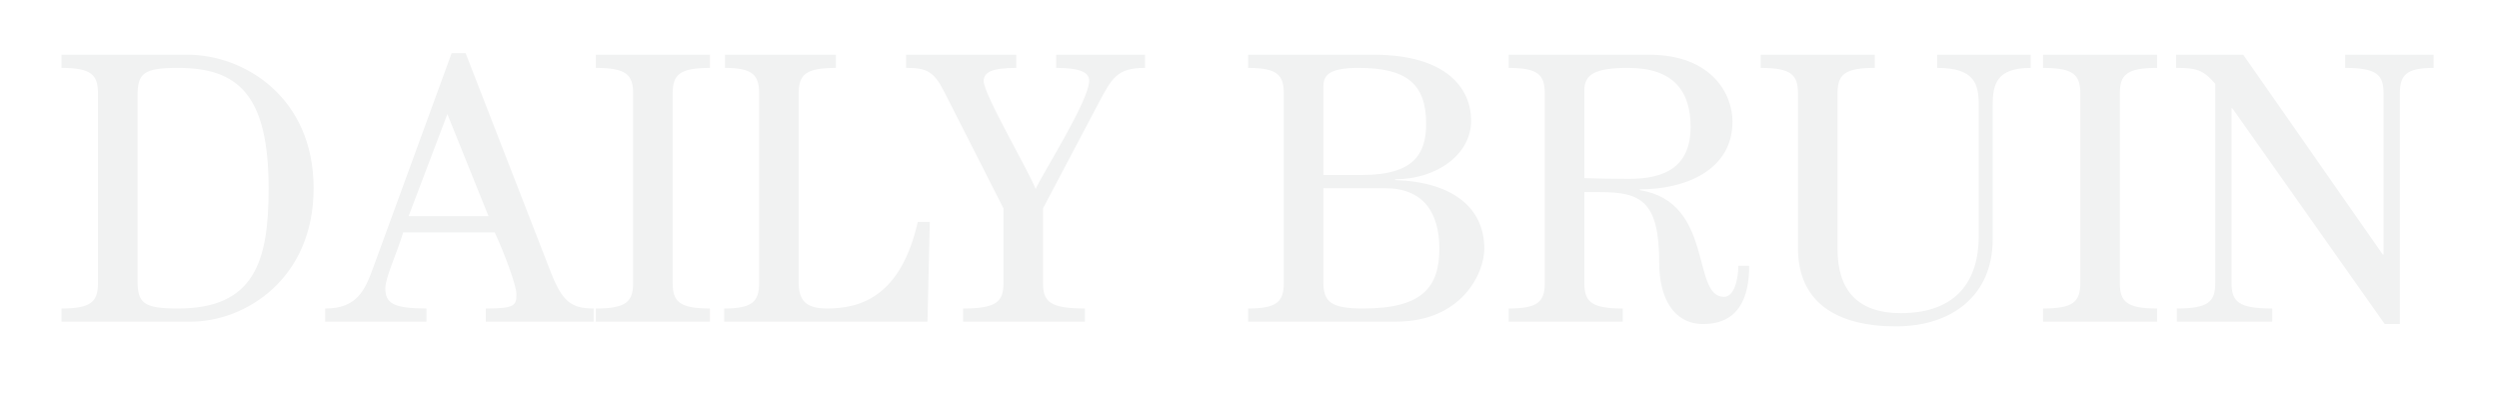
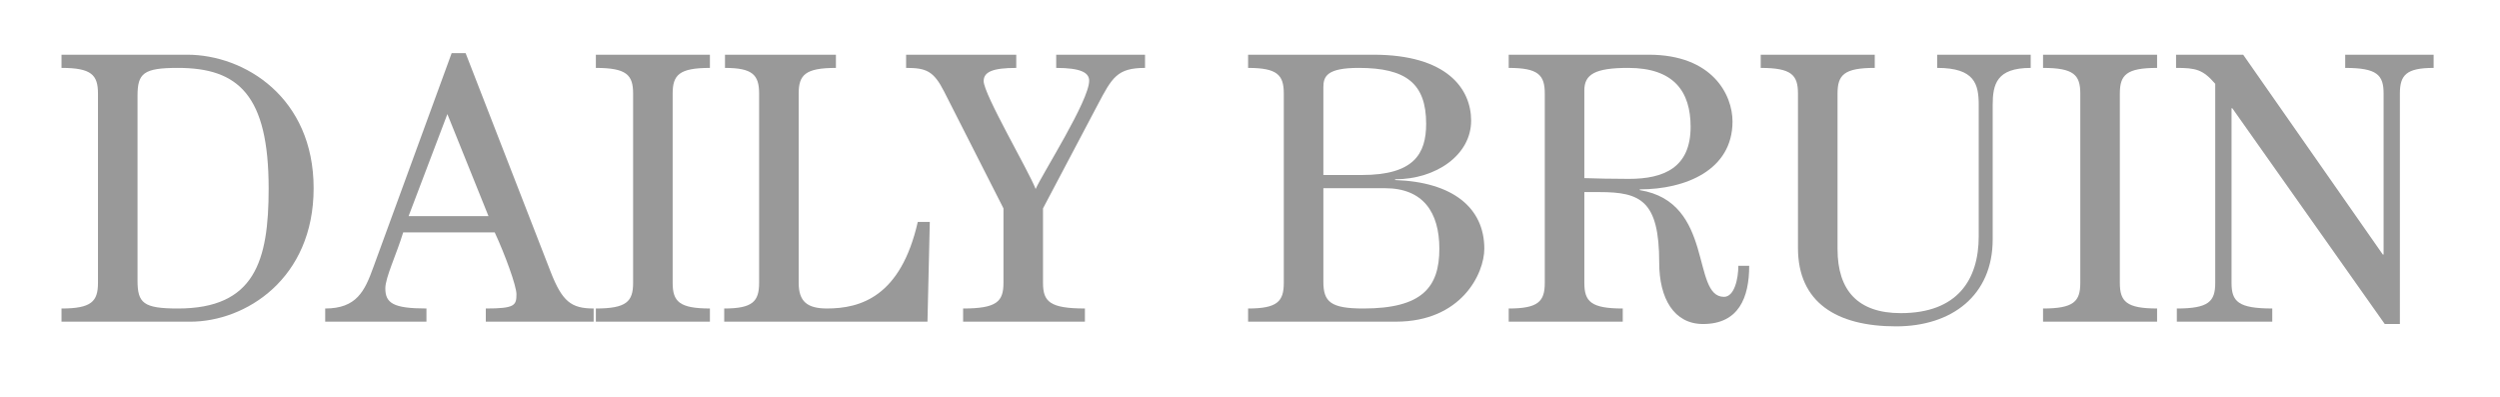
<svg xmlns="http://www.w3.org/2000/svg" version="1.1" x="0px" y="0px" width="145px" height="23px" viewBox="-3.569 -3.083 145 23" overflow="visible" enable-background="new -3.569 -3.083 145 23" xml:space="preserve">
+   <style>
+         .letter {
+             fill: rgba(0,0,0, 0.4);
+         }
+     </style>
  <defs>
- </defs>
-   <path fill="#F1F2F2" d="M0,0.09h7.292c3.331,0,7.337,2.476,7.337,7.743s-3.961,7.742-7.157,7.742H0V14.81  c1.733,0,2.116-0.405,2.116-1.485V2.341C2.116,1.26,1.733,0.855,0,0.855V0.09z M4.411,13.189c0,1.305,0.338,1.621,2.341,1.621  c4.457,0,5.267-2.746,5.267-6.955c0-5.424-1.755-7-5.267-7c-2.003,0-2.341,0.315-2.341,1.62V13.189z" />
-   <path fill="#F1F2F2" d="M15.3,15.575V14.81c1.823,0,2.295-1.013,2.791-2.386L22.637,0h0.811l4.929,12.671  c0.675,1.733,1.193,2.138,2.499,2.138v0.765h-6.257V14.81c1.688,0,1.778-0.18,1.778-0.833c0-0.473-0.653-2.273-1.26-3.579h-5.312  c-0.383,1.261-1.036,2.611-1.036,3.241c0,0.855,0.45,1.17,2.386,1.17v0.765H15.3z M24.775,9.453l-2.386-5.919l-2.25,5.919H24.775z" />
-   <path fill="#F1F2F2" d="M37.622,0.09v0.766c-1.778,0-2.161,0.405-2.161,1.485v10.983c0,1.08,0.383,1.485,2.161,1.485v0.765h-6.617  V14.81c1.778,0,2.161-0.405,2.161-1.485V2.341c0-1.081-0.383-1.485-2.161-1.485V0.09H37.622z" />
-   <path fill="#F1F2F2" d="M50.246,15.575H38.452V14.81c1.643,0,2.025-0.405,2.025-1.485V2.341c0-1.081-0.383-1.485-1.98-1.485V0.09  h6.437v0.766c-1.778,0-2.161,0.405-2.161,1.485v10.983c0,1.08,0.495,1.485,1.643,1.485c1.936,0,4.276-0.675,5.267-5.019h0.698  L50.246,15.575z" />
-   <path fill="#F1F2F2" d="M49.005,0.09h6.392v0.766c-1.351,0-1.891,0.225-1.891,0.765c0,0.765,2.633,5.244,3.016,6.257  c0.427-0.945,3.106-5.131,3.106-6.279c0-0.473-0.495-0.743-1.913-0.743V0.09h5.154v0.766c-1.621,0-1.913,0.562-2.746,2.138  L56.95,9.003v4.321c0,1.08,0.383,1.485,2.431,1.485v0.765h-7.067V14.81c1.958,0,2.341-0.405,2.341-1.485V9.003l-3.443-6.775  c-0.608-1.193-1.036-1.373-2.206-1.373V0.09z" />
-   <path fill="#F1F2F2" d="M70.921,2.341c0-1.081-0.383-1.485-2.071-1.485V0.09h7.27c4.276,0,5.671,1.981,5.671,3.826  c0,1.981-2.025,3.399-4.411,3.399V7.36c3.331,0.112,5.176,1.598,5.176,3.983c0,1.44-1.328,4.231-5.131,4.231h-8.575V14.81  c1.688,0,2.071-0.405,2.071-1.485V2.341z M75.445,7.067c3.016,0,3.736-1.216,3.736-2.971c0-2.341-1.17-3.241-3.916-3.241  c-1.846,0-2.048,0.495-2.048,1.125v5.087H75.445z M73.217,7.833v5.424c0,1.17,0.427,1.553,2.318,1.553  c3.421,0,4.412-1.238,4.412-3.466c0-2.115-0.945-3.511-3.151-3.511H73.217z" />
-   <path fill="#F1F2F2" d="M97.925,12.334c0,1.845-0.608,3.376-2.678,3.376c-1.688,0-2.543-1.486-2.543-3.556  c0-3.601-1.08-4.096-3.466-4.096h-0.878v5.267c0,1.08,0.383,1.485,2.228,1.485v0.765h-6.617V14.81c1.71,0,2.093-0.405,2.093-1.485  V2.341c0-1.081-0.383-1.485-2.093-1.485V0.09h8.125c3.713,0,4.861,2.341,4.861,3.872c0,2.835-2.746,3.938-5.379,3.938v0.045  c4.344,0.698,2.971,6.189,4.884,6.189c0.607,0,0.833-1.058,0.833-1.8H97.925z M88.359,7.247c0.653,0.022,1.553,0.045,2.588,0.045  c2.025,0,3.579-0.652,3.579-3.016c0-2.048-0.968-3.421-3.624-3.421c-1.936,0-2.543,0.382-2.543,1.305V7.247z" />
-   <path fill="#F1F2F2" d="M105.212,0.855c-1.778,0-2.161,0.405-2.161,1.485v9.025c0,2.409,1.193,3.714,3.668,3.714  c3.286,0,4.524-1.936,4.524-4.457V3.016c0-1.215-0.225-2.161-2.408-2.161V0.09h5.424v0.766c-1.98,0-2.206,0.945-2.206,2.161v7.787  c0,3.241-2.363,5.042-5.604,5.042c-3.466,0-5.694-1.396-5.694-4.546V2.341c0-1.081-0.382-1.485-2.161-1.485V0.09h6.617V0.855z" />
-   <path fill="#F1F2F2" d="M121.592,0.09v0.766c-1.778,0-2.161,0.405-2.161,1.485v10.983c0,1.08,0.383,1.485,2.161,1.485v0.765h-6.617  V14.81c1.778,0,2.161-0.405,2.161-1.485V2.341c0-1.081-0.383-1.485-2.161-1.485V0.09H121.592z" />
-   <path fill="#F1F2F2" d="M126.587,0.09l8.103,11.591h0.045v-9.34c0-1.081-0.383-1.485-2.228-1.485V0.09h5.131v0.766  c-1.576,0-1.958,0.405-1.958,1.485V15.71h-0.878l-8.845-12.514h-0.045v10.128c0,1.08,0.383,1.485,2.363,1.485v0.765h-5.537V14.81  c1.846,0,2.228-0.405,2.228-1.485V1.778c-0.72-0.833-1.125-0.923-2.273-0.923V0.09H126.587z" />
+     </defs>
+   <path class="letter" d="M0,0.09h7.292c3.331,0,7.337,2.476,7.337,7.743s-3.961,7.742-7.157,7.742H0V14.81         c1.733,0,2.116-0.405,2.116-1.485V2.341C2.116,1.26,1.733,0.855,0,0.855V0.09z M4.411,13.189c0,1.305,0.338,1.621,2.341,1.621         c4.457,0,5.267-2.746,5.267-6.955c0-5.424-1.755-7-5.267-7c-2.003,0-2.341,0.315-2.341,1.62V13.189z" />
+   <path class="letter" d="M15.3,15.575V14.81c1.823,0,2.295-1.013,2.791-2.386L22.637,0h0.811l4.929,12.671         c0.675,1.733,1.193,2.138,2.499,2.138v0.765h-6.257V14.81c1.688,0,1.778-0.18,1.778-0.833c0-0.473-0.653-2.273-1.26-3.579h-5.312         c-0.383,1.261-1.036,2.611-1.036,3.241c0,0.855,0.45,1.17,2.386,1.17v0.765H15.3z M24.775,9.453l-2.386-5.919l-2.25,5.919H24.775z" />
+   <path class="letter" d="M37.622,0.09v0.766c-1.778,0-2.161,0.405-2.161,1.485v10.983c0,1.08,0.383,1.485,2.161,1.485v0.765h-6.617         V14.81c1.778,0,2.161-0.405,2.161-1.485V2.341c0-1.081-0.383-1.485-2.161-1.485V0.09H37.622z" />
+   <path class="letter" d="M50.246,15.575H38.452V14.81c1.643,0,2.025-0.405,2.025-1.485V2.341c0-1.081-0.383-1.485-1.98-1.485V0.09         h6.437v0.766c-1.778,0-2.161,0.405-2.161,1.485v10.983c0,1.08,0.495,1.485,1.643,1.485c1.936,0,4.276-0.675,5.267-5.019h0.698         L50.246,15.575z" />
+   <path class="letter" d="M49.005,0.09h6.392v0.766c-1.351,0-1.891,0.225-1.891,0.765c0,0.765,2.633,5.244,3.016,6.257         c0.427-0.945,3.106-5.131,3.106-6.279c0-0.473-0.495-0.743-1.913-0.743V0.09h5.154v0.766c-1.621,0-1.913,0.562-2.746,2.138         L56.95,9.003v4.321c0,1.08,0.383,1.485,2.431,1.485v0.765h-7.067V14.81c1.958,0,2.341-0.405,2.341-1.485V9.003l-3.443-6.775         c-0.608-1.193-1.036-1.373-2.206-1.373V0.09z" />
+   <path class="letter" d="M70.921,2.341c0-1.081-0.383-1.485-2.071-1.485V0.09h7.27c4.276,0,5.671,1.981,5.671,3.826         c0,1.981-2.025,3.399-4.411,3.399V7.36c3.331,0.112,5.176,1.598,5.176,3.983c0,1.44-1.328,4.231-5.131,4.231h-8.575V14.81         c1.688,0,2.071-0.405,2.071-1.485V2.341z M75.445,7.067c3.016,0,3.736-1.216,3.736-2.971c0-2.341-1.17-3.241-3.916-3.241         c-1.846,0-2.048,0.495-2.048,1.125v5.087H75.445z M73.217,7.833v5.424c0,1.17,0.427,1.553,2.318,1.553         c3.421,0,4.412-1.238,4.412-3.466c0-2.115-0.945-3.511-3.151-3.511H73.217z" />
+   <path class="letter" d="M97.925,12.334c0,1.845-0.608,3.376-2.678,3.376c-1.688,0-2.543-1.486-2.543-3.556         c0-3.601-1.08-4.096-3.466-4.096h-0.878v5.267c0,1.08,0.383,1.485,2.228,1.485v0.765h-6.617V14.81c1.71,0,2.093-0.405,2.093-1.485         V2.341c0-1.081-0.383-1.485-2.093-1.485V0.09h8.125c3.713,0,4.861,2.341,4.861,3.872c0,2.835-2.746,3.938-5.379,3.938v0.045         c4.344,0.698,2.971,6.189,4.884,6.189c0.607,0,0.833-1.058,0.833-1.8H97.925z M88.359,7.247c0.653,0.022,1.553,0.045,2.588,0.045         c2.025,0,3.579-0.652,3.579-3.016c0-2.048-0.968-3.421-3.624-3.421c-1.936,0-2.543,0.382-2.543,1.305V7.247z" />
+   <path class="letter" d="M105.212,0.855c-1.778,0-2.161,0.405-2.161,1.485v9.025c0,2.409,1.193,3.714,3.668,3.714         c3.286,0,4.524-1.936,4.524-4.457V3.016c0-1.215-0.225-2.161-2.408-2.161V0.09h5.424v0.766c-1.98,0-2.206,0.945-2.206,2.161v7.787         c0,3.241-2.363,5.042-5.604,5.042c-3.466,0-5.694-1.396-5.694-4.546V2.341c0-1.081-0.382-1.485-2.161-1.485V0.09h6.617V0.855z" />
+   <path class="letter" d="M121.592,0.09v0.766c-1.778,0-2.161,0.405-2.161,1.485v10.983c0,1.08,0.383,1.485,2.161,1.485v0.765h-6.617         V14.81c1.778,0,2.161-0.405,2.161-1.485V2.341c0-1.081-0.383-1.485-2.161-1.485V0.09H121.592z" />
+   <path class="letter" d="M126.587,0.09l8.103,11.591h0.045v-9.34c0-1.081-0.383-1.485-2.228-1.485V0.09h5.131v0.766         c-1.576,0-1.958,0.405-1.958,1.485V15.71h-0.878l-8.845-12.514h-0.045v10.128c0,1.08,0.383,1.485,2.363,1.485v0.765h-5.537V14.81         c1.846,0,2.228-0.405,2.228-1.485V1.778c-0.72-0.833-1.125-0.923-2.273-0.923V0.09H126.587z" />
</svg>
